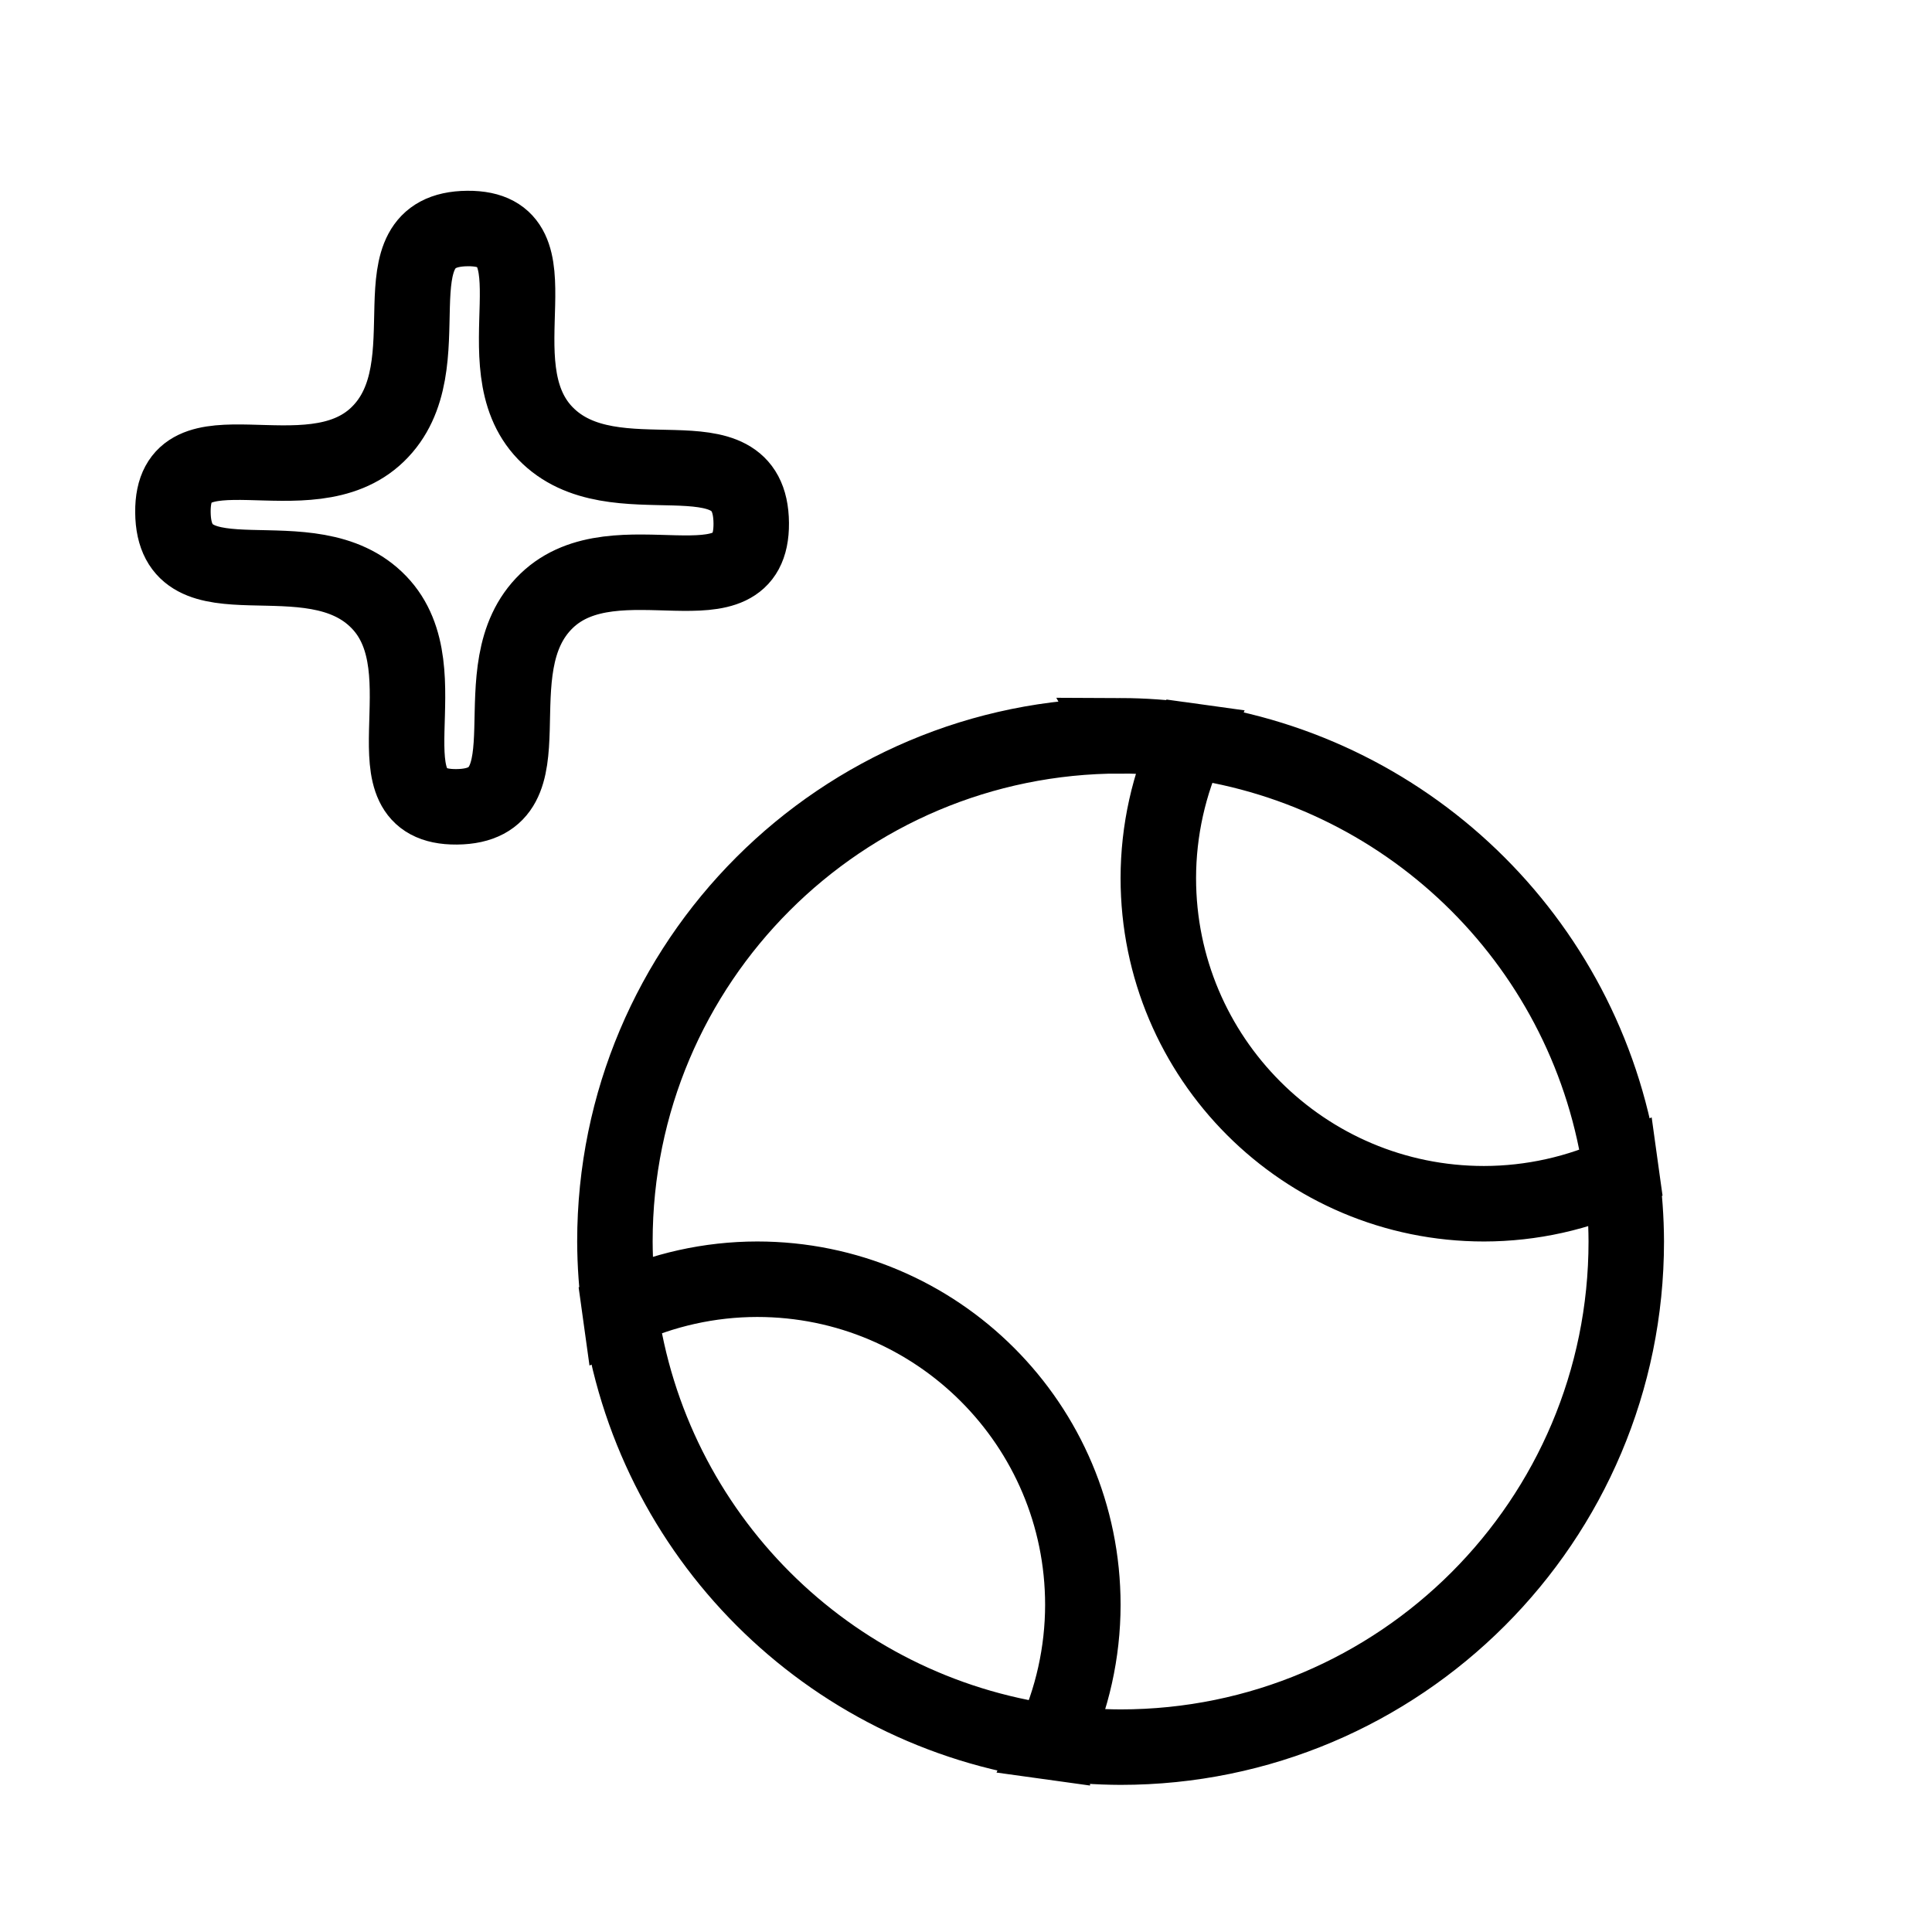
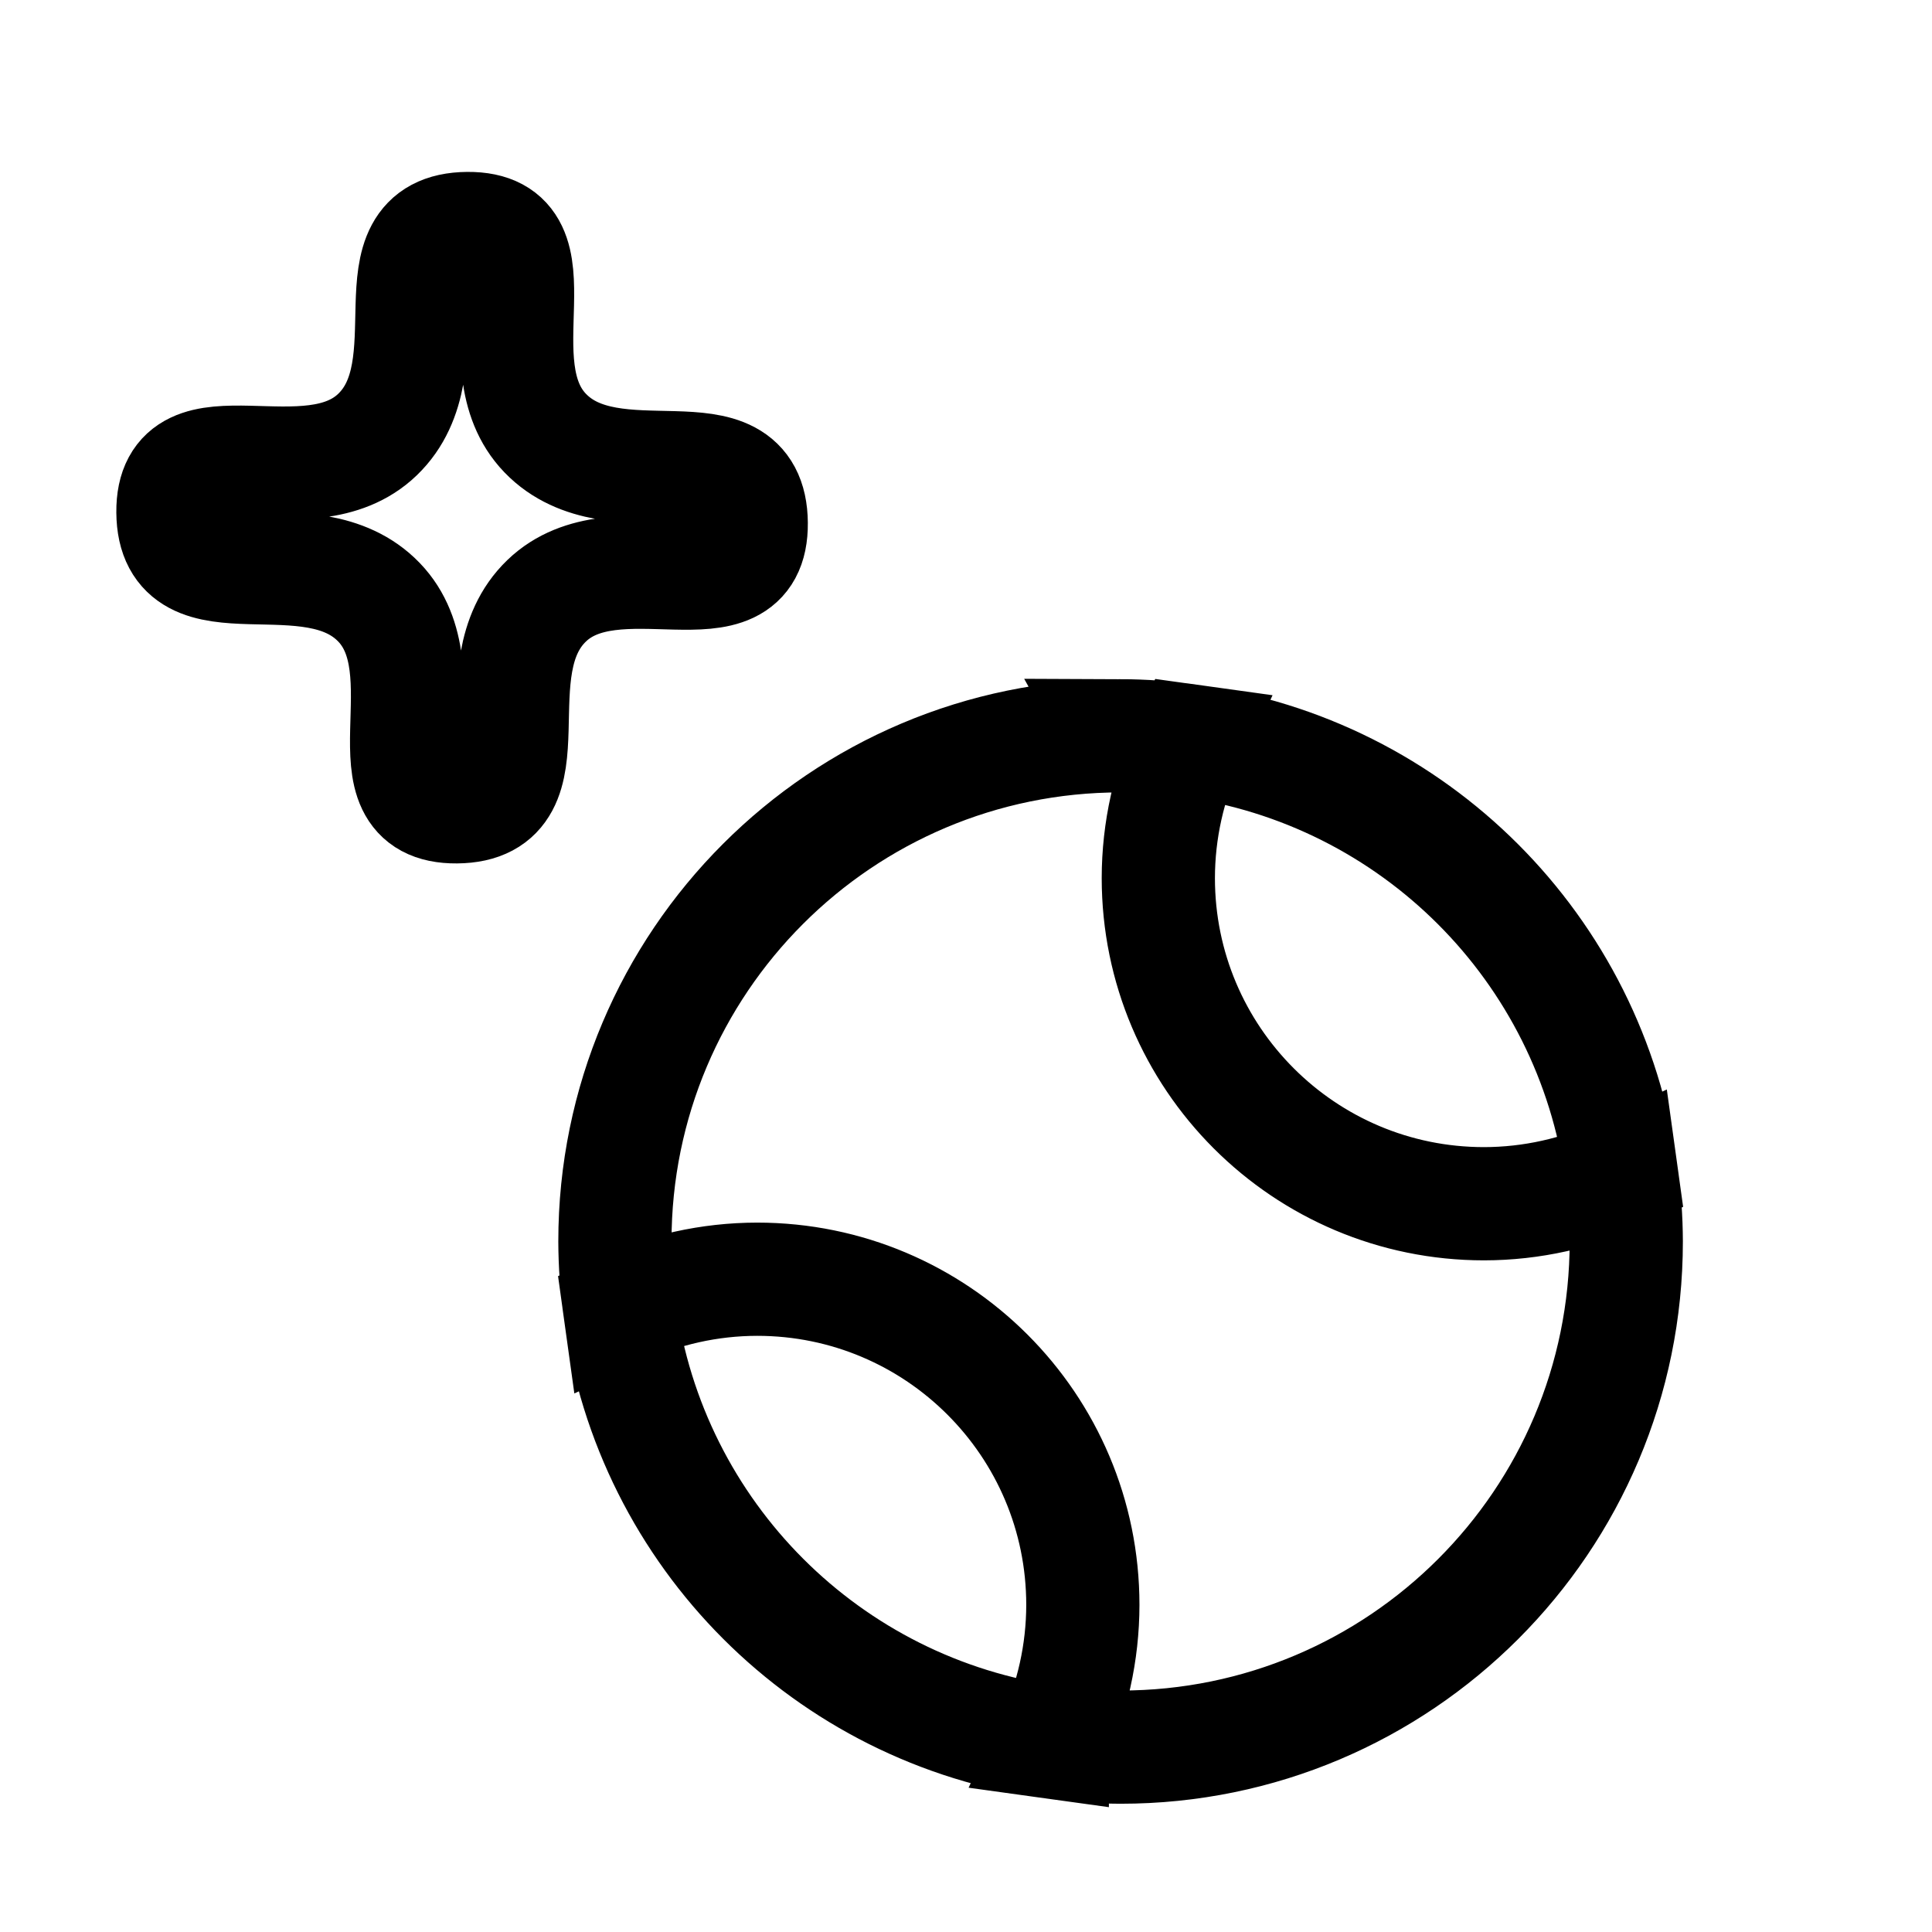
<svg xmlns="http://www.w3.org/2000/svg" width="512" height="512" viewBox="0 0 135.467 135.467" version="1.1" id="svg1">
  <defs id="defs1" />
  <g id="layer1">
-     <path id="path1" style="fill:none;fill-opacity:0;fill-rule:evenodd;stroke:#000000;stroke-width:5.292;stroke-linecap:round;stroke-linejoin:miter;stroke-dasharray:none;paint-order:normal" d="m 83.362,51.935 a 22.837,22.837 0 0 0 -2.143,9.632 22.837,22.837 0 0 0 22.837,22.837 22.837,22.837 0 0 0 9.632,-2.143 35.457,35.457 0 0 0 -30.326,-30.326 z m -4.789,-0.343 a 35.457,35.457 0 0 0 -35.457,35.457 35.457,35.457 0 0 0 0.342,4.789 22.837,22.837 0 0 1 9.632,-2.143 22.837,22.837 0 0 1 22.837,22.836 22.837,22.837 0 0 1 -2.143,9.632 35.457,35.457 0 0 0 4.789,0.342 35.457,35.457 0 0 0 35.457,-35.457 35.457,35.457 0 0 0 -0.343,-4.789 22.837,22.837 0 0 1 -9.632,2.143 22.837,22.837 0 0 1 -22.837,-22.837 22.837,22.837 0 0 1 2.143,-9.632 35.457,35.457 0 0 0 -4.789,-0.343 z m -4.789,70.572 a 22.837,22.837 0 0 0 2.143,-9.632 22.837,22.837 0 0 0 -22.837,-22.836 22.837,22.837 0 0 0 -9.632,2.143 35.457,35.457 0 0 0 30.326,30.326 z" />
-     <path style="fill:none;fill-opacity:1;fill-rule:evenodd;stroke:#000000;stroke-width:6.825;stroke-linecap:round;stroke-dasharray:none;stroke-opacity:1;paint-order:stroke fill markers" id="path3" d="m -31.142,20.559 c -3.386,8.281 8.238,16.646 0.086,20.333 -7.934,3.589 -5.843,-10.788 -13.903,-14.083 -8.281,-3.386 -16.646,8.238 -20.333,0.086 -3.589,-7.934 10.788,-5.843 14.083,-13.903 3.386,-8.281 -8.238,-16.646 -0.086,-20.333 7.934,-3.589 5.843,10.788 13.903,14.083 8.281,3.386 16.646,-8.238 20.333,-0.086 3.589,7.934 -10.788,5.843 -14.083,13.903 z" transform="matrix(0.7091843,0.313426,-0.313426,0.7091843,66.85903,37.30592)" />
+     <path id="path1" style="fill:none;fill-opacity:0;fill-rule:evenodd;stroke:#000000;stroke-width:7.938;stroke-linecap:round;stroke-linejoin:miter;stroke-dasharray:none;paint-order:normal" d="m 83.362,51.935 a 22.837,22.837 0 0 0 -2.143,9.632 22.837,22.837 0 0 0 22.837,22.837 22.837,22.837 0 0 0 9.632,-2.143 35.457,35.457 0 0 0 -30.326,-30.326 z m -4.789,-0.343 a 35.457,35.457 0 0 0 -35.457,35.457 35.457,35.457 0 0 0 0.342,4.789 22.837,22.837 0 0 1 9.632,-2.143 22.837,22.837 0 0 1 22.837,22.836 22.837,22.837 0 0 1 -2.143,9.632 35.457,35.457 0 0 0 4.789,0.342 35.457,35.457 0 0 0 35.457,-35.457 35.457,35.457 0 0 0 -0.343,-4.789 22.837,22.837 0 0 1 -9.632,2.143 22.837,22.837 0 0 1 -22.837,-22.837 22.837,22.837 0 0 1 2.143,-9.632 35.457,35.457 0 0 0 -4.789,-0.343 z m -4.789,70.572 a 22.837,22.837 0 0 0 2.143,-9.632 22.837,22.837 0 0 0 -22.837,-22.836 22.837,22.837 0 0 0 -9.632,2.143 35.457,35.457 0 0 0 30.326,30.326 z" />
+     <path style="fill:none;fill-opacity:1;fill-rule:evenodd;stroke:#000000;stroke-width:10.237;stroke-linecap:round;stroke-dasharray:none;stroke-opacity:1;paint-order:stroke fill markers" id="path3" d="m -31.142,20.559 c -3.386,8.281 8.238,16.646 0.086,20.333 -7.934,3.589 -5.843,-10.788 -13.903,-14.083 -8.281,-3.386 -16.646,8.238 -20.333,0.086 -3.589,-7.934 10.788,-5.843 14.083,-13.903 3.386,-8.281 -8.238,-16.646 -0.086,-20.333 7.934,-3.589 5.843,10.788 13.903,14.083 8.281,3.386 16.646,-8.238 20.333,-0.086 3.589,7.934 -10.788,5.843 -14.083,13.903 z" transform="matrix(0.7091843,0.313426,-0.313426,0.7091843,66.85903,37.30592)" />
  </g>
</svg>
